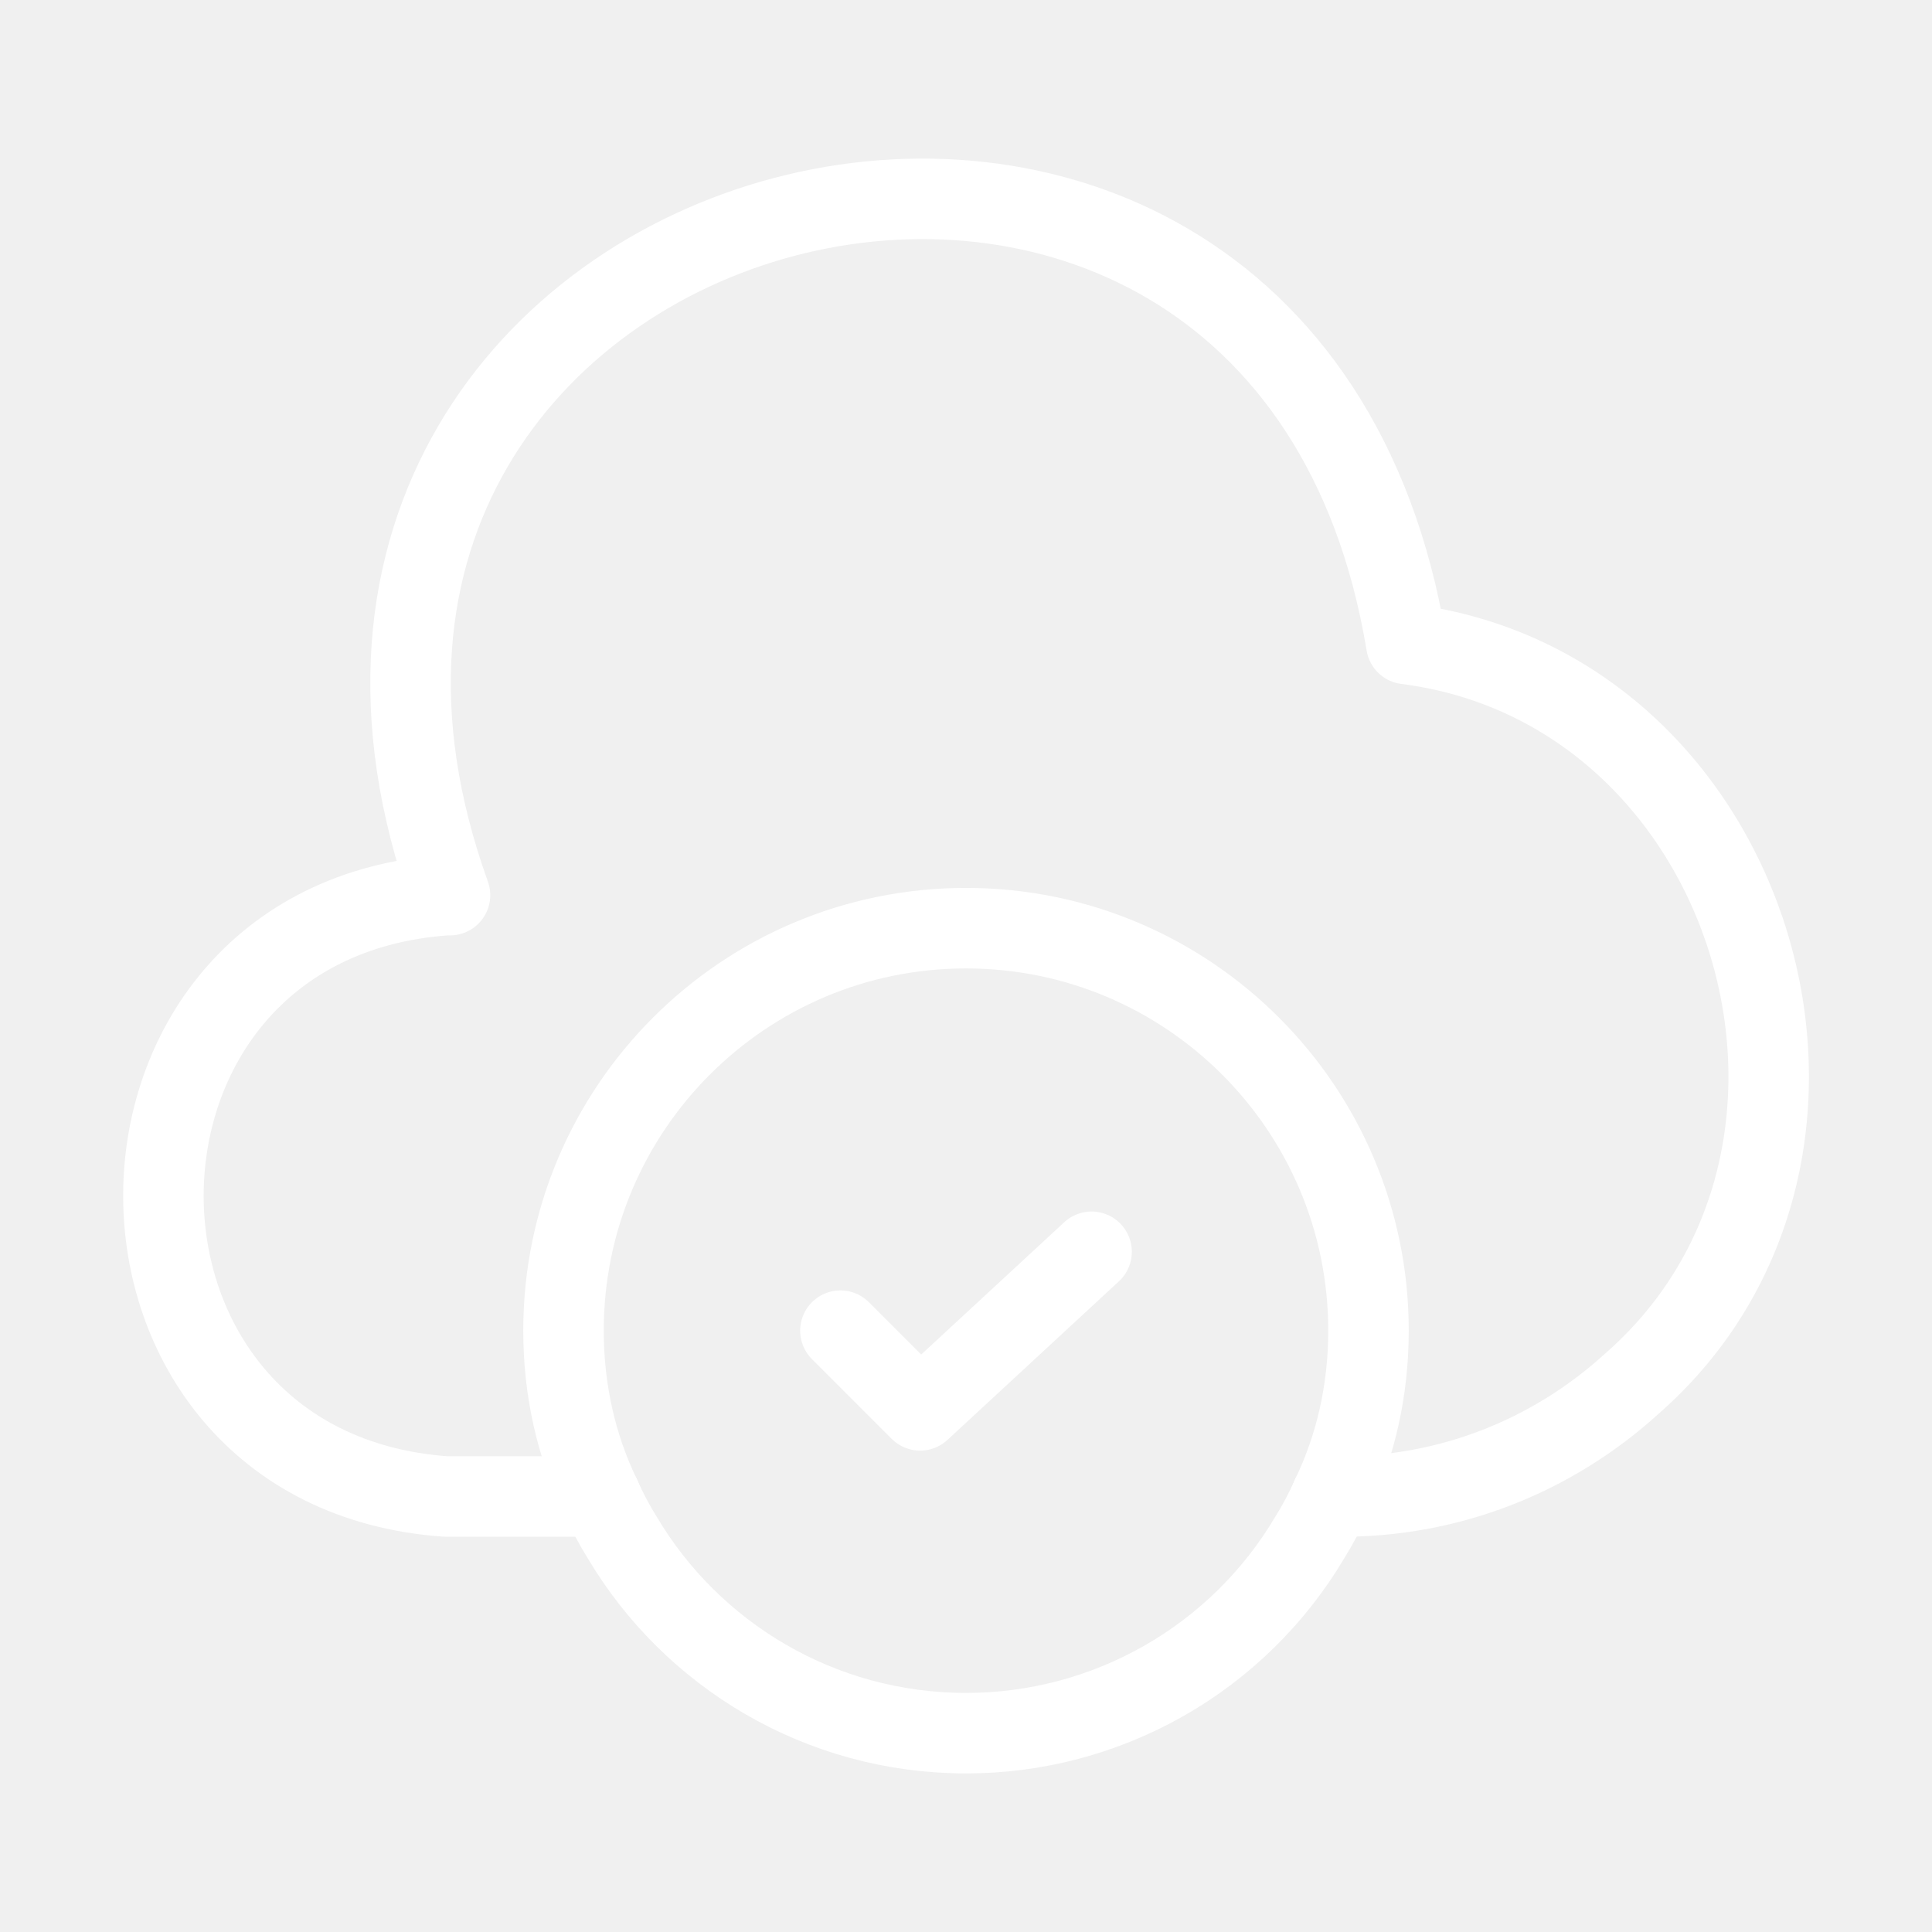
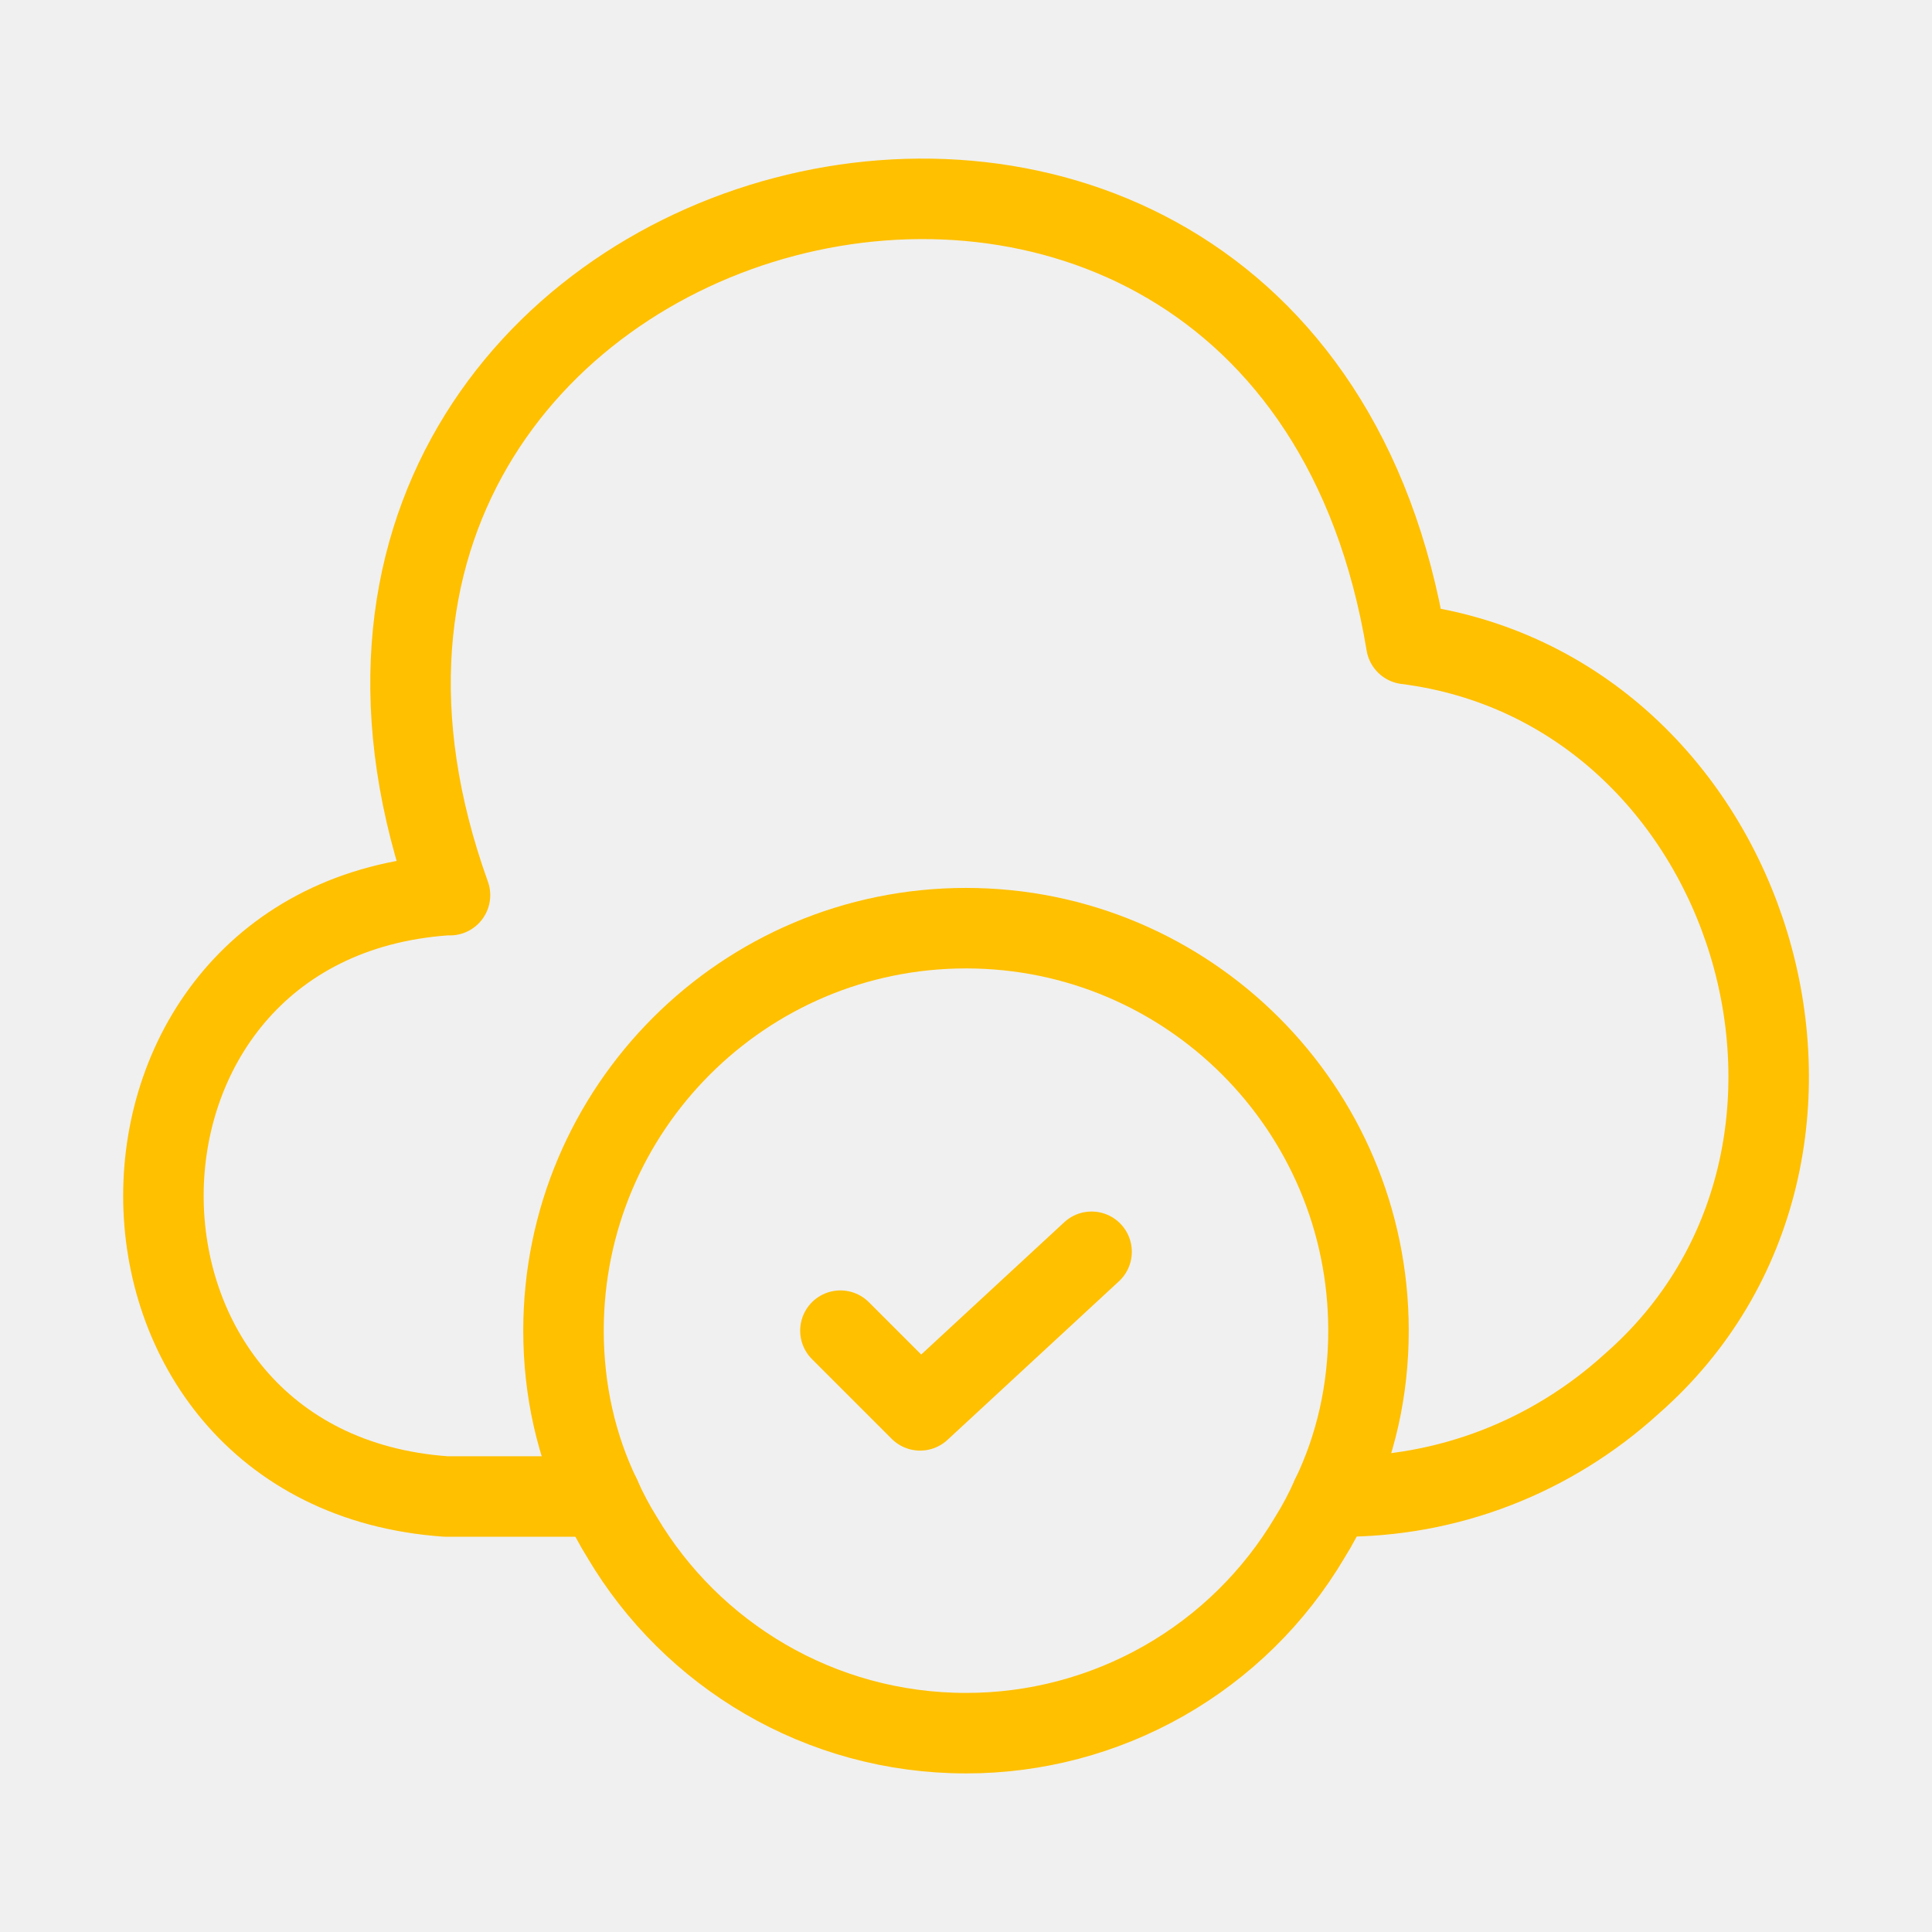
<svg xmlns="http://www.w3.org/2000/svg" width="24" height="24" viewBox="0 0 24 24" fill="none">
-   <path d="M5.54 11.12C0.86 11.45 0.86 18.26 5.54 18.59H7.46M5.59 11.12C2.38 2.19 15.92 -1.38 17.47 8C21.8 8.55 23.55 14.32 20.27 17.19C19.27 18.1 17.98 18.6 16.63 18.59H16.54" stroke="white" strokeWidth="1.5" stroke-miterlimit="10" stroke-linecap="round" stroke-linejoin="round" />
-   <path d="M17 16.53C17 17.27 16.84 17.97 16.54 18.59C16.46 18.77 16.37 18.94 16.27 19.1C15.831 19.841 15.206 20.455 14.457 20.881C13.708 21.307 12.861 21.531 12 21.53C10.18 21.53 8.59 20.55 7.73 19.1C7.63 18.94 7.54 18.77 7.46 18.59C7.16 17.97 7 17.27 7 16.53C7 13.77 9.24 11.53 12 11.53C14.76 11.53 17 13.77 17 16.53Z" stroke="white" strokeWidth="1.5" stroke-miterlimit="10" stroke-linecap="round" stroke-linejoin="round" />
-   <path d="M10.44 16.53L11.43 17.52L13.56 15.55" stroke="white" strokeWidth="1.5" stroke-linecap="round" stroke-linejoin="round" />
+   <path d="M5.54 11.12C0.86 11.45 0.86 18.26 5.54 18.59H7.46M5.59 11.12C2.38 2.19 15.92 -1.38 17.47 8C21.8 8.55 23.55 14.32 20.27 17.19C19.27 18.1 17.98 18.6 16.63 18.59H16.54" stroke="#ffc000" strokeWidth="1.5" stroke-miterlimit="10" stroke-linecap="round" stroke-linejoin="round" />
+   <path d="M17 16.53C17 17.27 16.84 17.97 16.54 18.59C16.46 18.77 16.37 18.94 16.27 19.1C15.831 19.841 15.206 20.455 14.457 20.881C13.708 21.307 12.861 21.531 12 21.53C10.18 21.53 8.59 20.55 7.73 19.1C7.63 18.94 7.54 18.77 7.46 18.59C7.16 17.97 7 17.27 7 16.53C7 13.77 9.24 11.53 12 11.53C14.76 11.53 17 13.77 17 16.53Z" stroke="#ffc000" strokeWidth="1.5" stroke-miterlimit="10" stroke-linecap="round" stroke-linejoin="round" />
+   <path d="M10.44 16.53L11.43 17.52L13.56 15.55" stroke="#ffc000" strokeWidth="1.5" stroke-linecap="round" stroke-linejoin="round" />
</svg>
